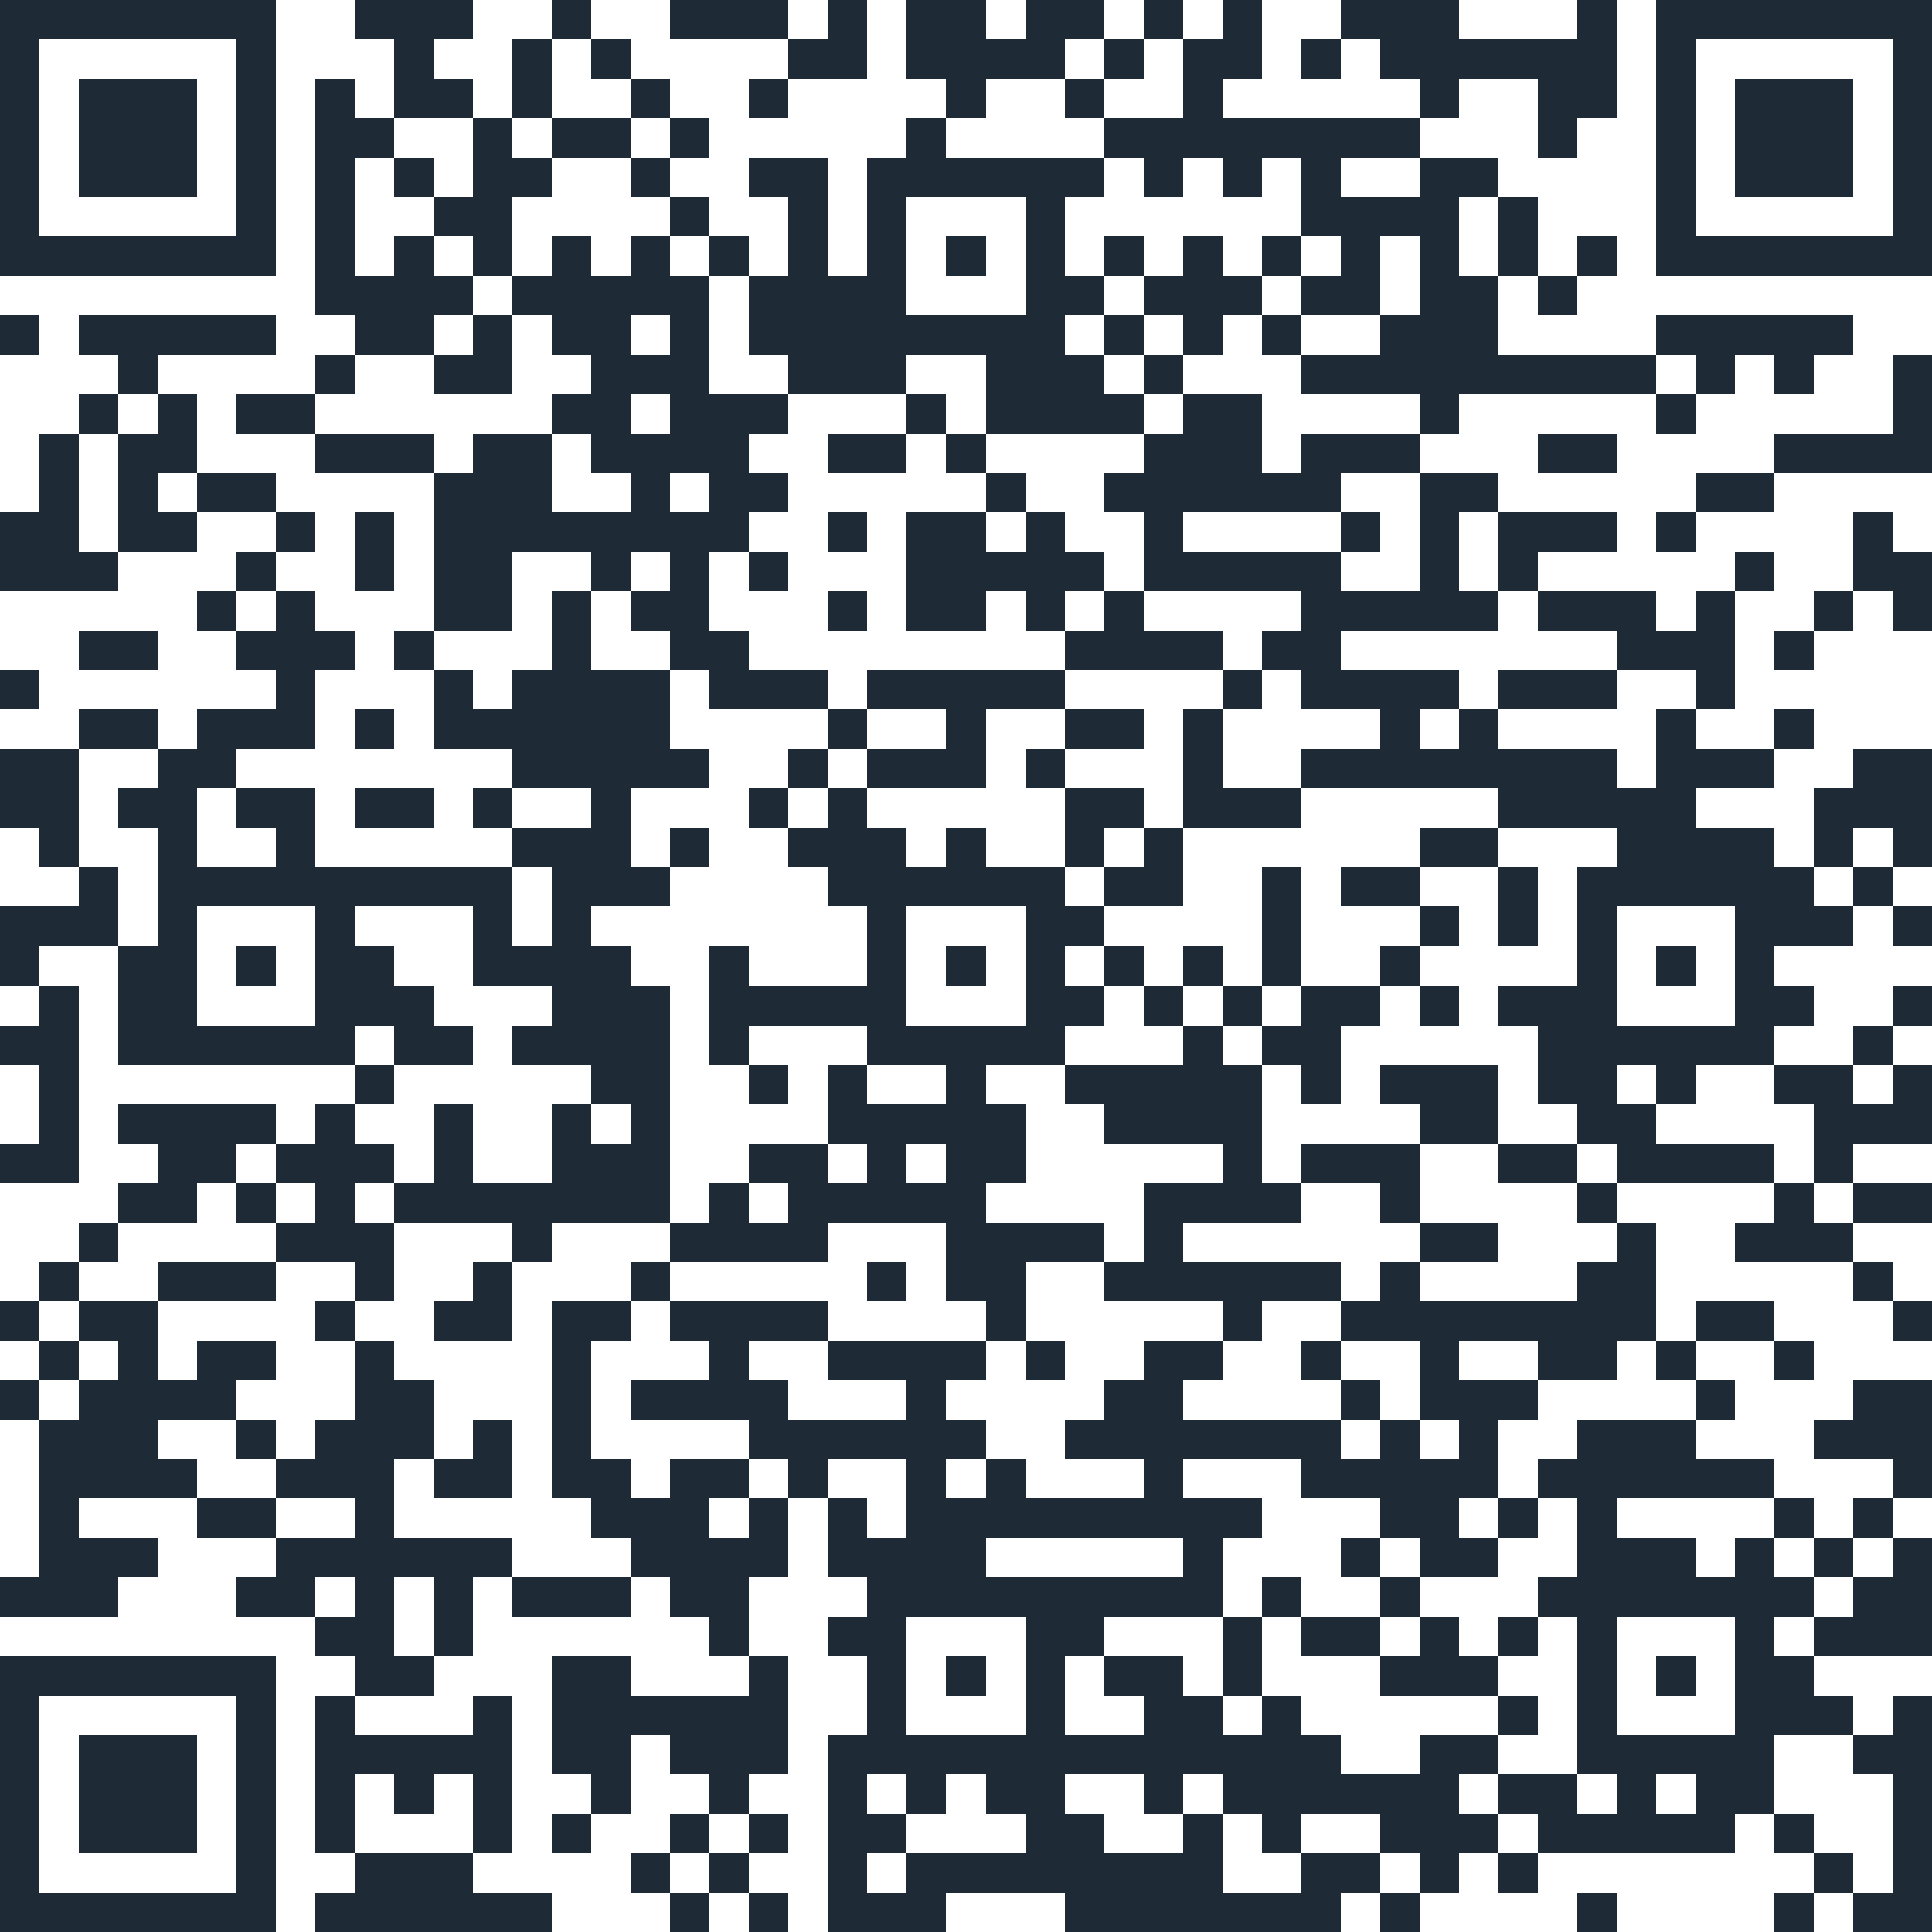
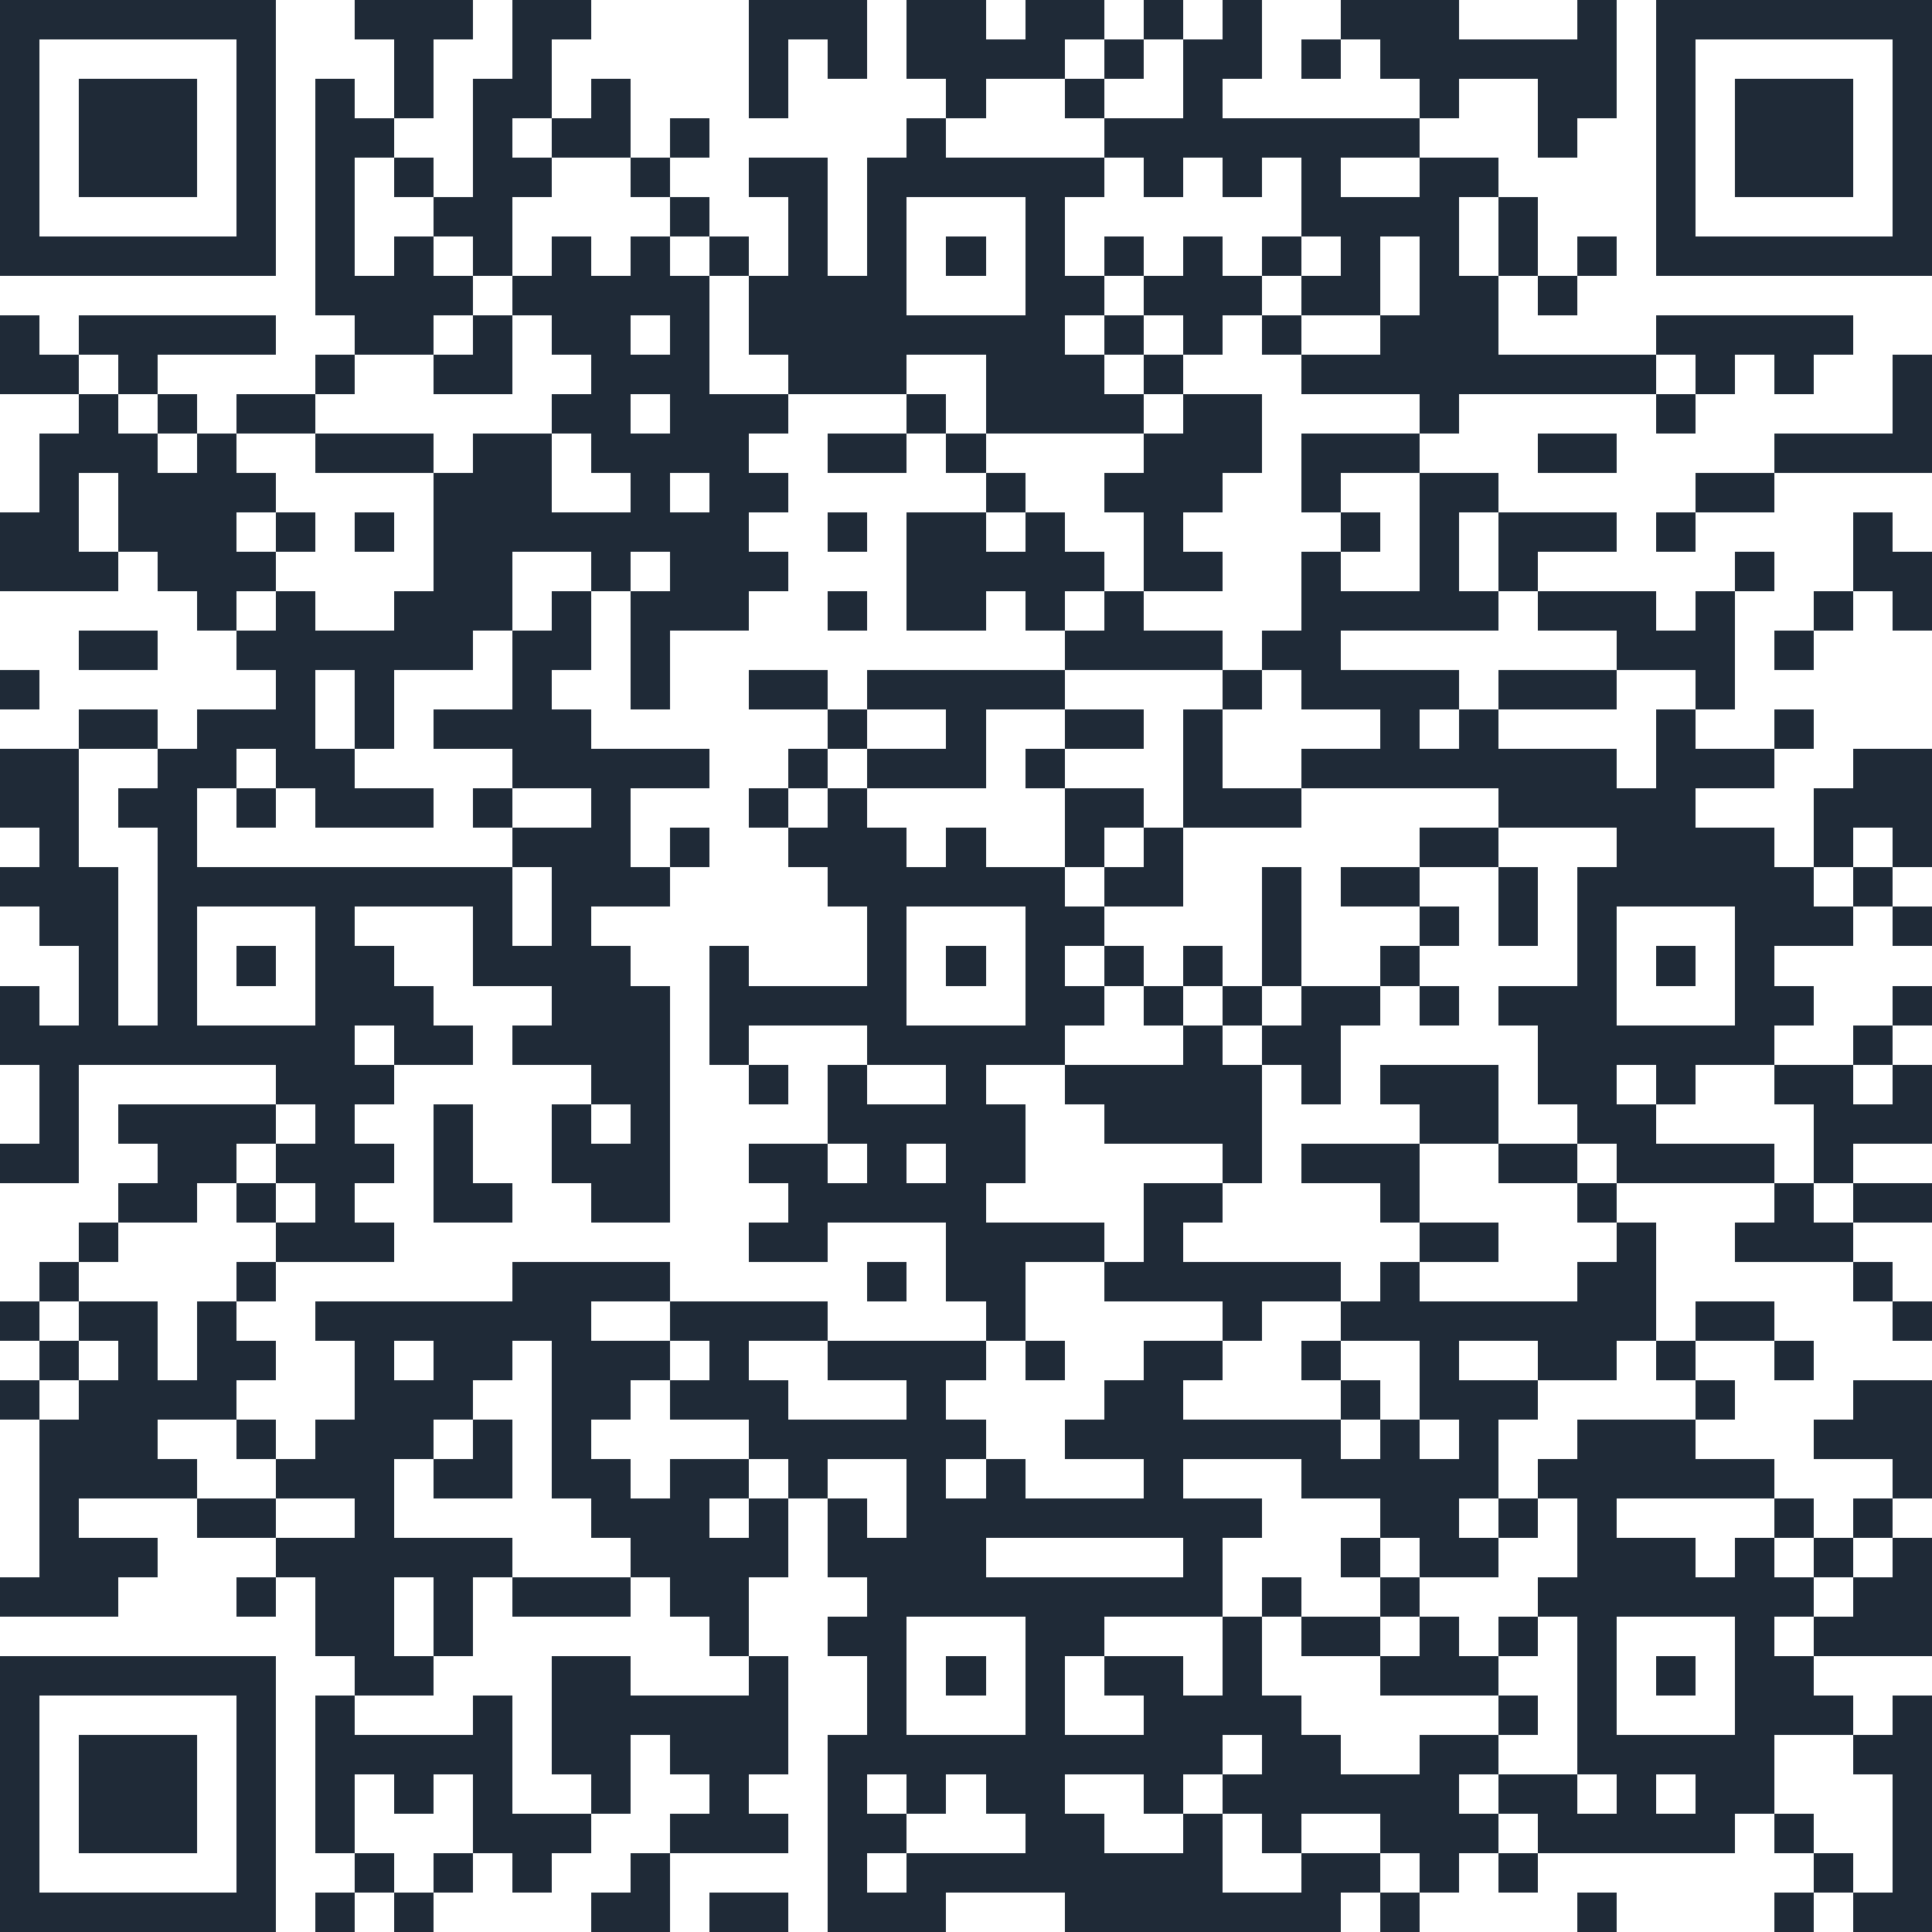
<svg xmlns="http://www.w3.org/2000/svg" viewBox="0 0 49 49" shape-rendering="crispEdges">
  <path fill="#ffffff" d="M0 0h49v49H0z" />
-   <path stroke="#1f2a37" d="M0 0.5h7m2 0h3m2 0h1m2 0h3m1 0h1m1 0h2m1 0h2m1 0h1m1 0h1m2 0h3m3 0h1m1 0h7M0 1.5h1m5 0h1m3 0h1m2 0h1m1 0h1m4 0h2m1 0h4m1 0h1m1 0h2m1 0h1m1 0h6m1 0h1m5 0h1M0 2.5h1m1 0h3m1 0h1m1 0h1m1 0h2m1 0h1m2 0h1m2 0h1m4 0h1m2 0h1m2 0h1m5 0h1m2 0h2m1 0h1m1 0h3m1 0h1M0 3.5h1m1 0h3m1 0h1m1 0h2m2 0h1m1 0h2m1 0h1m5 0h1m4 0h8m3 0h1m2 0h1m1 0h3m1 0h1M0 4.5h1m1 0h3m1 0h1m1 0h1m1 0h1m1 0h2m2 0h1m2 0h2m1 0h6m1 0h1m1 0h1m1 0h1m2 0h2m4 0h1m1 0h3m1 0h1M0 5.5h1m5 0h1m1 0h1m2 0h2m4 0h1m2 0h1m1 0h1m3 0h1m6 0h4m1 0h1m3 0h1m5 0h1M0 6.5h7m1 0h1m1 0h1m1 0h1m1 0h1m1 0h1m1 0h1m1 0h1m1 0h1m1 0h1m1 0h1m1 0h1m1 0h1m1 0h1m1 0h1m1 0h1m1 0h1m1 0h1m1 0h7M8 7.5h4m1 0h5m1 0h4m3 0h2m1 0h3m1 0h2m1 0h2m1 0h1M0 8.5h1m1 0h5m2 0h2m1 0h1m1 0h2m1 0h1m1 0h8m1 0h1m1 0h1m1 0h1m2 0h3m4 0h5M3 9.5h1m4 0h1m2 0h2m2 0h3m2 0h3m2 0h3m1 0h1m3 0h9m1 0h1m1 0h1m2 0h1M2 10.5h1m1 0h1m1 0h2m6 0h2m1 0h3m3 0h1m1 0h4m1 0h2m4 0h1m5 0h1m5 0h1M1 11.5h1m1 0h2m3 0h3m1 0h2m1 0h4m2 0h2m1 0h1m4 0h3m1 0h3m3 0h2m4 0h4M1 12.5h1m1 0h1m1 0h2m4 0h3m2 0h1m1 0h2m5 0h1m2 0h6m2 0h2m5 0h2M0 13.5h2m1 0h2m2 0h1m1 0h1m1 0h8m2 0h1m1 0h2m1 0h1m2 0h1m4 0h1m1 0h1m1 0h3m1 0h1m4 0h1M0 14.5h3m3 0h1m2 0h1m1 0h2m2 0h1m1 0h1m1 0h1m3 0h5m1 0h5m2 0h1m1 0h1m5 0h1m2 0h2M5 15.5h1m1 0h1m3 0h2m1 0h1m1 0h2m3 0h1m1 0h2m1 0h1m1 0h1m4 0h5m1 0h3m1 0h1m2 0h1m1 0h1M2 16.5h2m2 0h3m1 0h1m3 0h1m2 0h2m8 0h4m1 0h2m7 0h3m1 0h1M0 17.5h1m6 0h1m3 0h1m1 0h4m1 0h3m1 0h5m4 0h1m1 0h4m1 0h3m2 0h1M2 18.5h2m1 0h3m1 0h1m1 0h6m4 0h1m2 0h1m2 0h2m1 0h1m4 0h1m1 0h1m4 0h1m2 0h1M0 19.5h2m2 0h2m7 0h5m2 0h1m1 0h3m1 0h1m3 0h1m2 0h8m1 0h3m2 0h2M0 20.5h2m1 0h2m1 0h2m1 0h2m1 0h1m2 0h1m3 0h1m1 0h1m5 0h2m1 0h3m5 0h5m3 0h3M1 21.5h1m2 0h1m2 0h1m5 0h3m1 0h1m2 0h3m1 0h1m2 0h1m1 0h1m6 0h2m3 0h4m1 0h1m1 0h1M2 22.5h1m1 0h9m1 0h3m4 0h6m1 0h2m2 0h1m1 0h2m2 0h1m1 0h6m1 0h1M0 23.5h3m1 0h1m3 0h1m3 0h1m1 0h1m7 0h1m3 0h2m4 0h1m3 0h1m1 0h1m1 0h1m3 0h3m1 0h1M0 24.5h1m2 0h2m1 0h1m1 0h2m2 0h4m2 0h1m3 0h1m1 0h1m1 0h1m1 0h1m1 0h1m1 0h1m2 0h1m4 0h1m1 0h1m1 0h1M1 25.5h1m1 0h2m3 0h3m3 0h3m1 0h5m3 0h2m1 0h1m1 0h1m1 0h2m1 0h1m1 0h3m3 0h2m2 0h1M0 26.5h2m1 0h6m1 0h2m1 0h4m1 0h1m3 0h5m3 0h1m1 0h2m5 0h6m2 0h1M1 27.5h1m7 0h1m5 0h2m2 0h1m1 0h1m2 0h1m2 0h5m1 0h1m1 0h3m1 0h2m1 0h1m2 0h2m1 0h1M1 28.5h1m1 0h4m1 0h1m2 0h1m2 0h1m1 0h1m4 0h5m2 0h4m4 0h2m2 0h2m4 0h3M0 29.5h2m2 0h2m1 0h3m1 0h1m2 0h3m2 0h2m1 0h1m1 0h2m5 0h1m1 0h3m2 0h2m1 0h4m1 0h1M3 30.5h2m1 0h1m1 0h1m1 0h7m1 0h1m1 0h5m4 0h4m2 0h1m4 0h1m4 0h1m1 0h2M2 31.5h1m4 0h3m3 0h1m3 0h4m3 0h4m1 0h1m6 0h2m3 0h1m2 0h3M1 32.5h1m2 0h3m2 0h1m2 0h1m3 0h1m5 0h1m1 0h2m2 0h6m1 0h1m4 0h2m5 0h1M0 33.5h1m1 0h2m4 0h1m2 0h2m1 0h2m1 0h4m4 0h1m5 0h1m2 0h8m1 0h2m3 0h1M1 34.5h1m1 0h1m1 0h2m2 0h1m4 0h1m3 0h1m2 0h4m1 0h1m2 0h2m2 0h1m2 0h1m2 0h2m1 0h1m2 0h1M0 35.5h1m1 0h4m3 0h2m3 0h1m1 0h4m3 0h1m4 0h2m4 0h1m1 0h3m4 0h1m3 0h2M1 36.5h3m2 0h1m1 0h3m1 0h1m1 0h1m4 0h6m2 0h7m1 0h1m1 0h1m2 0h3m3 0h3M1 37.5h4m2 0h3m1 0h2m1 0h2m1 0h2m1 0h1m2 0h1m1 0h1m3 0h1m3 0h5m1 0h6m3 0h1M1 38.5h1m3 0h2m2 0h1m5 0h3m1 0h1m1 0h1m1 0h9m3 0h2m1 0h1m1 0h1m4 0h1m1 0h1M1 39.5h3m3 0h6m3 0h4m1 0h4m5 0h1m3 0h1m1 0h2m2 0h3m1 0h1m1 0h1m1 0h1M0 40.5h3m3 0h2m1 0h1m1 0h1m1 0h3m1 0h2m3 0h9m1 0h1m2 0h1m3 0h7m1 0h2M8 41.5h2m1 0h1m6 0h1m2 0h2m3 0h2m3 0h1m1 0h2m1 0h1m1 0h1m1 0h1m3 0h1m1 0h3M0 42.5h7m2 0h2m3 0h2m3 0h1m2 0h1m1 0h1m1 0h1m1 0h2m1 0h1m3 0h3m2 0h1m1 0h1m1 0h2M0 43.5h1m5 0h1m1 0h1m3 0h1m1 0h6m2 0h1m3 0h1m2 0h2m1 0h1m5 0h1m1 0h1m3 0h3m1 0h1M0 44.5h1m1 0h3m1 0h1m1 0h5m1 0h2m1 0h3m1 0h13m2 0h2m2 0h5m2 0h2M0 45.5h1m1 0h3m1 0h1m1 0h1m1 0h1m1 0h1m2 0h1m2 0h1m2 0h1m1 0h1m1 0h2m2 0h1m1 0h6m1 0h2m1 0h1m1 0h2m3 0h1M0 46.5h1m1 0h3m1 0h1m1 0h1m3 0h1m1 0h1m2 0h1m1 0h1m1 0h2m3 0h2m2 0h1m1 0h1m2 0h3m1 0h5m1 0h1m2 0h1M0 47.5h1m5 0h1m2 0h3m4 0h1m1 0h1m2 0h1m1 0h8m2 0h2m1 0h1m1 0h1m7 0h1m1 0h1M0 48.5h7m1 0h6m3 0h1m1 0h1m1 0h3m3 0h7m1 0h1m4 0h1m4 0h1m1 0h2" />
+   <path stroke="#1f2a37" d="M0 0.5h7m2 0h3m1 0h2m4 0h3m1 0h2m1 0h2m1 0h1m1 0h1m2 0h3m3 0h1m1 0h7M0 1.5h1m5 0h1m3 0h1m2 0h1m5 0h1m1 0h1m1 0h4m1 0h1m1 0h2m1 0h1m1 0h6m1 0h1m5 0h1M0 2.5h1m1 0h3m1 0h1m1 0h1m1 0h1m1 0h2m1 0h1m3 0h1m4 0h1m2 0h1m2 0h1m5 0h1m2 0h2m1 0h1m1 0h3m1 0h1M0 3.5h1m1 0h3m1 0h1m1 0h2m2 0h1m1 0h2m1 0h1m5 0h1m4 0h8m3 0h1m2 0h1m1 0h3m1 0h1M0 4.5h1m1 0h3m1 0h1m1 0h1m1 0h1m1 0h2m2 0h1m2 0h2m1 0h6m1 0h1m1 0h1m1 0h1m2 0h2m4 0h1m1 0h3m1 0h1M0 5.5h1m5 0h1m1 0h1m2 0h2m4 0h1m2 0h1m1 0h1m3 0h1m6 0h4m1 0h1m3 0h1m5 0h1M0 6.5h7m1 0h1m1 0h1m1 0h1m1 0h1m1 0h1m1 0h1m1 0h1m1 0h1m1 0h1m1 0h1m1 0h1m1 0h1m1 0h1m1 0h1m1 0h1m1 0h1m1 0h1m1 0h7M8 7.5h4m1 0h5m1 0h4m3 0h2m1 0h3m1 0h2m1 0h2m1 0h1M0 8.5h1m1 0h5m2 0h2m1 0h1m1 0h2m1 0h1m1 0h8m1 0h1m1 0h1m1 0h1m2 0h3m4 0h5M0 9.5h2m1 0h1m4 0h1m2 0h2m2 0h3m2 0h3m2 0h3m1 0h1m3 0h9m1 0h1m1 0h1m2 0h1M2 10.5h1m1 0h1m1 0h2m6 0h2m1 0h3m3 0h1m1 0h4m1 0h2m4 0h1m5 0h1m5 0h1M1 11.5h3m1 0h1m2 0h3m1 0h2m1 0h4m2 0h2m1 0h1m4 0h3m1 0h3m3 0h2m4 0h4M1 12.5h1m1 0h4m4 0h3m2 0h1m1 0h2m5 0h1m2 0h3m2 0h1m2 0h2m5 0h2M0 13.5h2m1 0h3m1 0h1m1 0h1m1 0h8m2 0h1m1 0h2m1 0h1m2 0h1m4 0h1m1 0h1m1 0h3m1 0h1m4 0h1M0 14.5h3m1 0h3m4 0h2m2 0h1m1 0h3m3 0h5m1 0h2m2 0h1m2 0h1m1 0h1m5 0h1m2 0h2M5 15.5h1m1 0h1m2 0h3m1 0h1m1 0h3m2 0h1m1 0h2m1 0h1m1 0h1m4 0h5m1 0h3m1 0h1m2 0h1m1 0h1M2 16.5h2m2 0h6m1 0h2m1 0h1m10 0h4m1 0h2m7 0h3m1 0h1M0 17.5h1m6 0h1m1 0h1m3 0h1m2 0h1m2 0h2m1 0h5m4 0h1m1 0h4m1 0h3m2 0h1M2 18.5h2m1 0h3m1 0h1m1 0h4m6 0h1m2 0h1m2 0h2m1 0h1m4 0h1m1 0h1m4 0h1m2 0h1M0 19.5h2m2 0h2m1 0h2m4 0h5m2 0h1m1 0h3m1 0h1m3 0h1m2 0h8m1 0h3m2 0h2M0 20.5h2m1 0h2m1 0h1m1 0h3m1 0h1m2 0h1m3 0h1m1 0h1m5 0h2m1 0h3m5 0h5m3 0h3M1 21.5h1m2 0h1m8 0h3m1 0h1m2 0h3m1 0h1m2 0h1m1 0h1m6 0h2m3 0h4m1 0h1m1 0h1M0 22.5h3m1 0h9m1 0h3m4 0h6m1 0h2m2 0h1m1 0h2m2 0h1m1 0h6m1 0h1M1 23.5h2m1 0h1m3 0h1m3 0h1m1 0h1m7 0h1m3 0h2m4 0h1m3 0h1m1 0h1m1 0h1m3 0h3m1 0h1M2 24.5h1m1 0h1m1 0h1m1 0h2m2 0h4m2 0h1m3 0h1m1 0h1m1 0h1m1 0h1m1 0h1m1 0h1m2 0h1m4 0h1m1 0h1m1 0h1M0 25.5h1m1 0h1m1 0h1m3 0h3m3 0h3m1 0h5m3 0h2m1 0h1m1 0h1m1 0h2m1 0h1m1 0h3m3 0h2m2 0h1M0 26.5h9m1 0h2m1 0h4m1 0h1m3 0h5m3 0h1m1 0h2m5 0h6m2 0h1M1 27.5h1m5 0h3m5 0h2m2 0h1m1 0h1m2 0h1m2 0h5m1 0h1m1 0h3m1 0h2m1 0h1m2 0h2m1 0h1M1 28.5h1m1 0h4m1 0h1m2 0h1m2 0h1m1 0h1m4 0h5m2 0h4m4 0h2m2 0h2m4 0h3M0 29.5h2m2 0h2m1 0h3m1 0h1m2 0h3m2 0h2m1 0h1m1 0h2m5 0h1m1 0h3m2 0h2m1 0h4m1 0h1M3 30.5h2m1 0h1m1 0h1m2 0h2m2 0h2m3 0h5m4 0h2m4 0h1m4 0h1m4 0h1m1 0h2M2 31.5h1m4 0h3m9 0h2m3 0h4m1 0h1m6 0h2m3 0h1m2 0h3M1 32.5h1m4 0h1m6 0h4m5 0h1m1 0h2m2 0h6m1 0h1m4 0h2m5 0h1M0 33.5h1m1 0h2m1 0h1m2 0h7m2 0h4m4 0h1m5 0h1m2 0h8m1 0h2m3 0h1M1 34.5h1m1 0h1m1 0h2m2 0h1m1 0h2m1 0h3m1 0h1m2 0h4m1 0h1m2 0h2m2 0h1m2 0h1m2 0h2m1 0h1m2 0h1M0 35.5h1m1 0h4m3 0h3m2 0h2m1 0h3m3 0h1m4 0h2m4 0h1m1 0h3m4 0h1m3 0h2M1 36.5h3m2 0h1m1 0h3m1 0h1m1 0h1m4 0h6m2 0h7m1 0h1m1 0h1m2 0h3m3 0h3M1 37.5h4m2 0h3m1 0h2m1 0h2m1 0h2m1 0h1m2 0h1m1 0h1m3 0h1m3 0h5m1 0h6m3 0h1M1 38.5h1m3 0h2m2 0h1m5 0h3m1 0h1m1 0h1m1 0h9m3 0h2m1 0h1m1 0h1m4 0h1m1 0h1M1 39.5h3m3 0h6m3 0h4m1 0h4m5 0h1m3 0h1m1 0h2m2 0h3m1 0h1m1 0h1m1 0h1M0 40.5h3m3 0h1m1 0h2m1 0h1m1 0h3m1 0h2m3 0h9m1 0h1m2 0h1m3 0h7m1 0h2M8 41.5h2m1 0h1m6 0h1m2 0h2m3 0h2m3 0h1m1 0h2m1 0h1m1 0h1m1 0h1m3 0h1m1 0h3M0 42.5h7m2 0h2m3 0h2m3 0h1m2 0h1m1 0h1m1 0h1m1 0h2m1 0h1m3 0h3m2 0h1m1 0h1m1 0h2M0 43.5h1m5 0h1m1 0h1m3 0h1m1 0h6m2 0h1m3 0h1m2 0h4m5 0h1m1 0h1m3 0h3m1 0h1M0 44.5h1m1 0h3m1 0h1m1 0h5m1 0h2m1 0h3m1 0h10m1 0h2m2 0h2m2 0h5m2 0h2M0 45.5h1m1 0h3m1 0h1m1 0h1m1 0h1m1 0h1m2 0h1m2 0h1m2 0h1m1 0h1m1 0h2m2 0h1m1 0h6m1 0h2m1 0h1m1 0h2m3 0h1M0 46.5h1m1 0h3m1 0h1m1 0h1m3 0h3m2 0h3m1 0h2m3 0h2m2 0h1m1 0h1m2 0h3m1 0h5m1 0h1m2 0h1M0 47.5h1m5 0h1m2 0h1m1 0h1m1 0h1m2 0h1m4 0h1m1 0h8m2 0h2m1 0h1m1 0h1m7 0h1m1 0h1M0 48.5h7m1 0h1m1 0h1m4 0h2m1 0h2m1 0h3m3 0h7m1 0h1m4 0h1m4 0h1m1 0h2" />
</svg>
